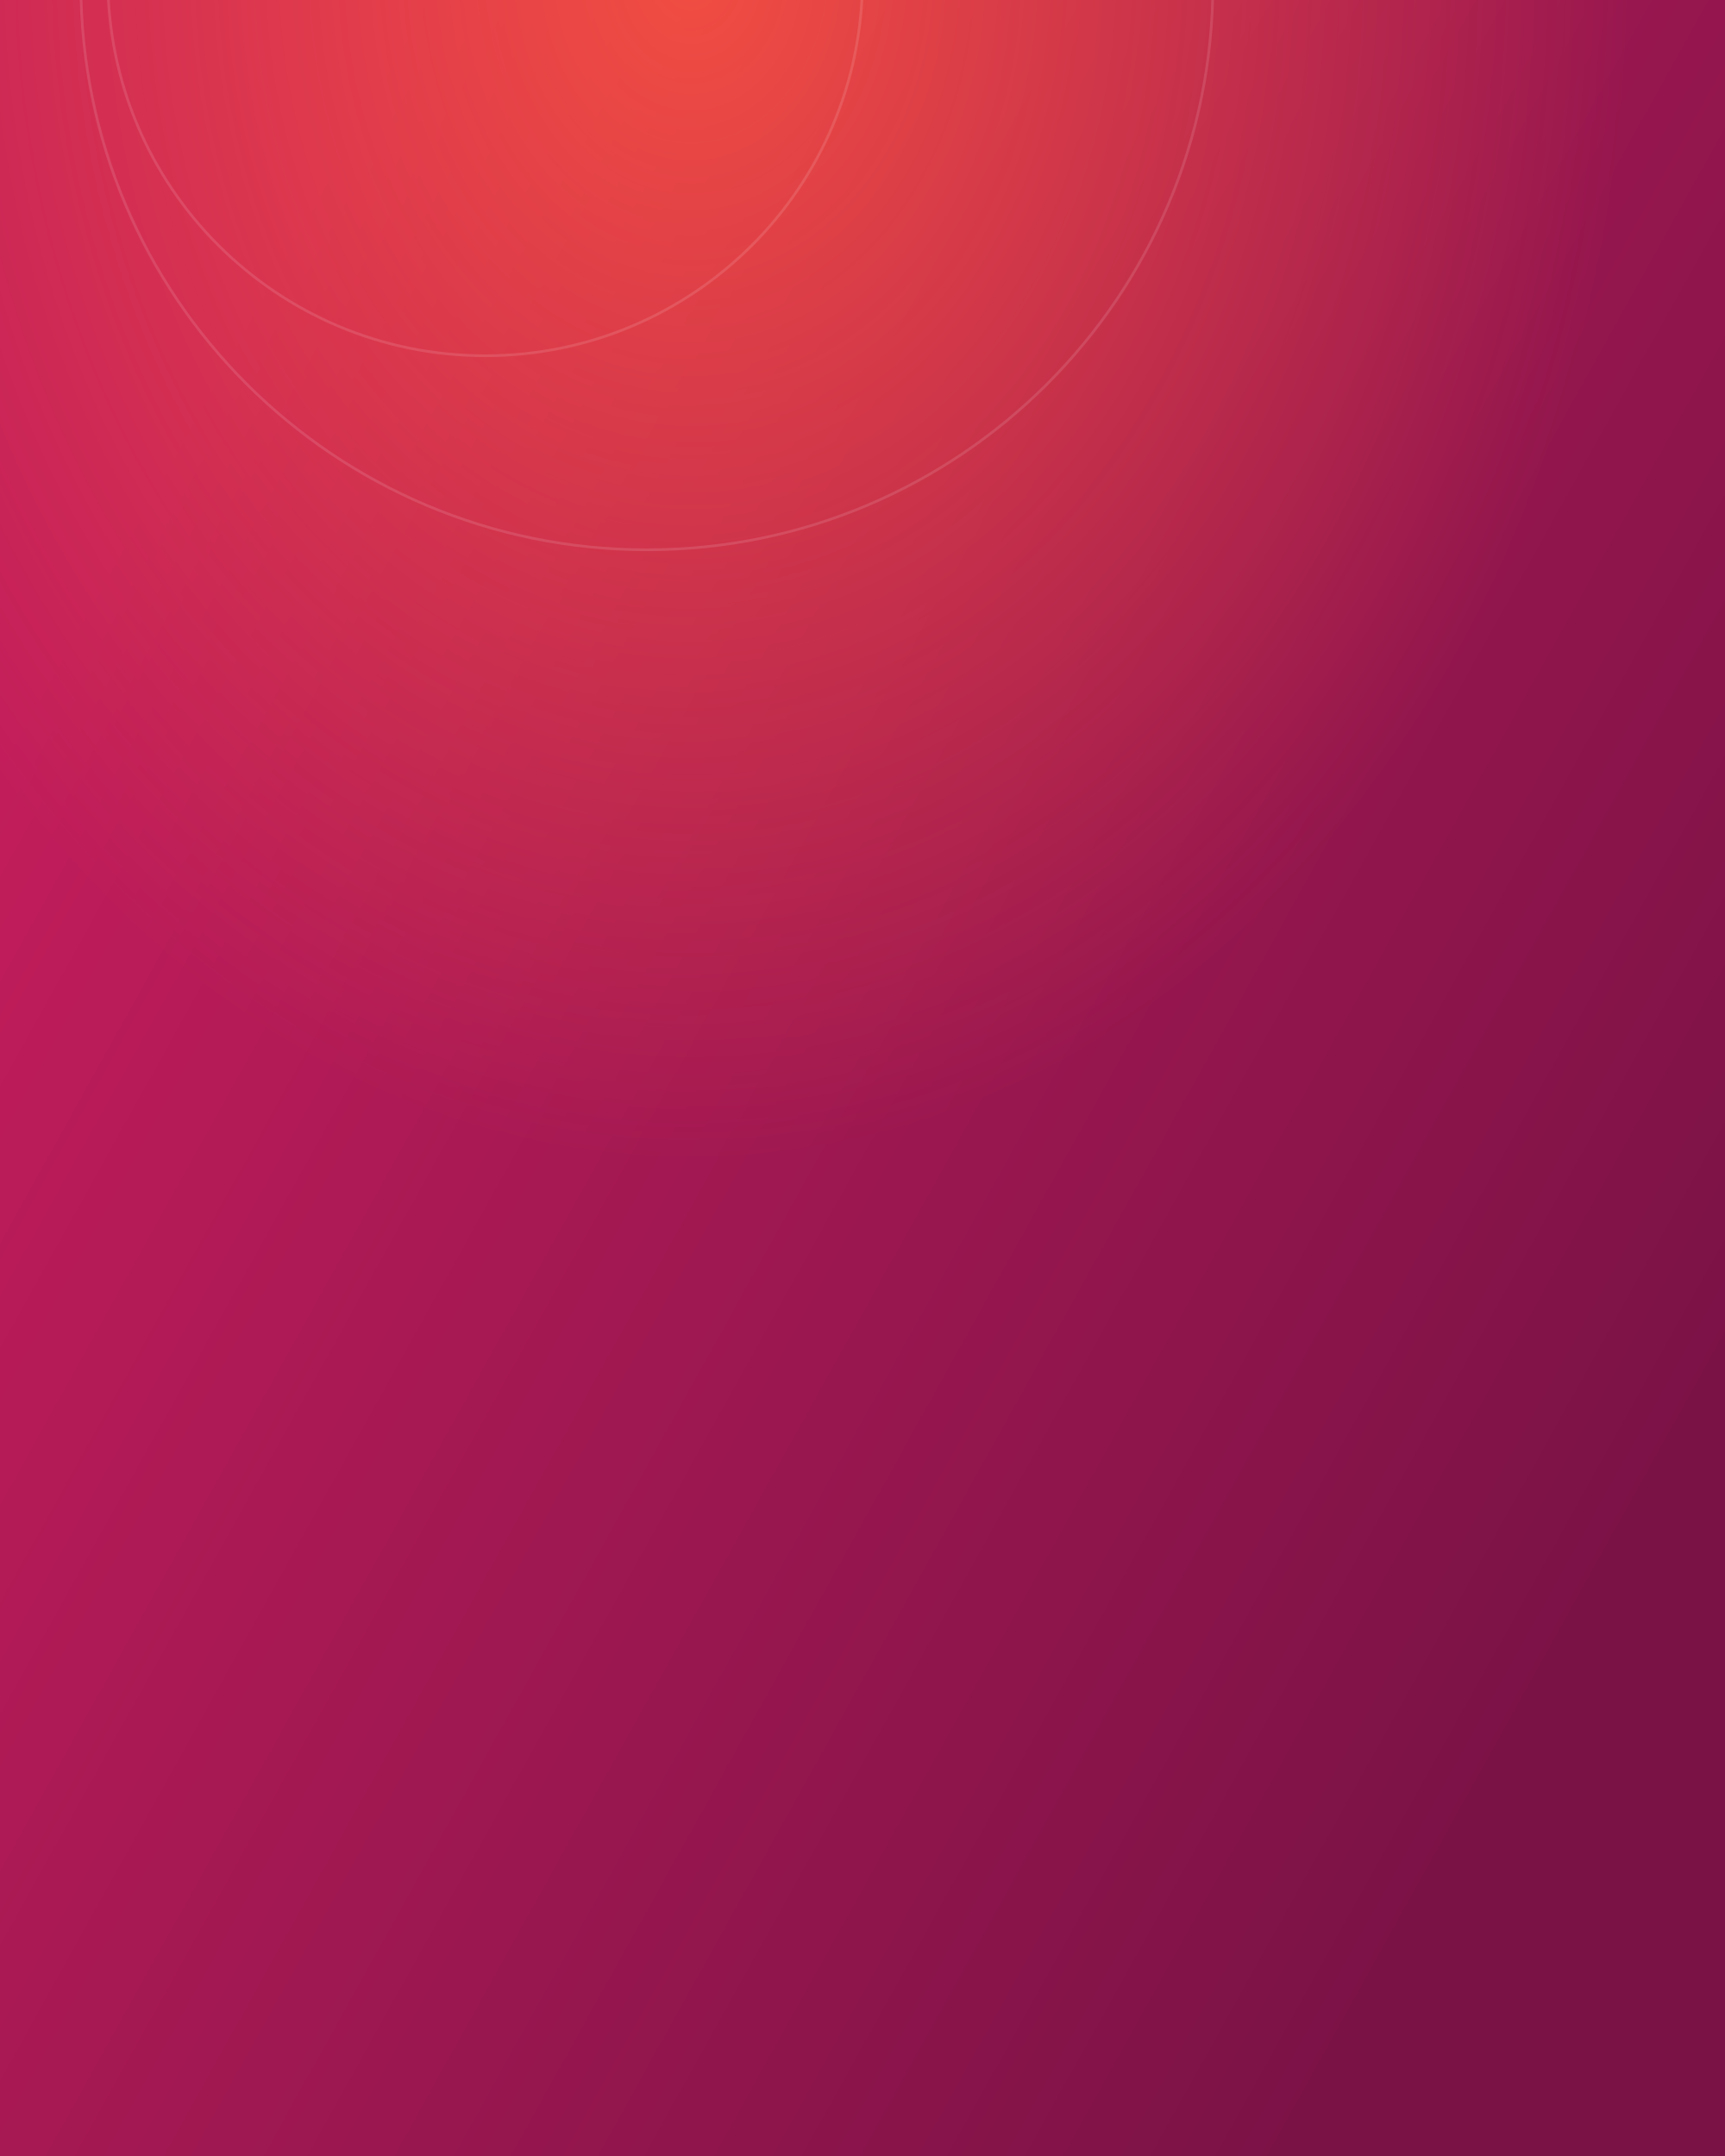
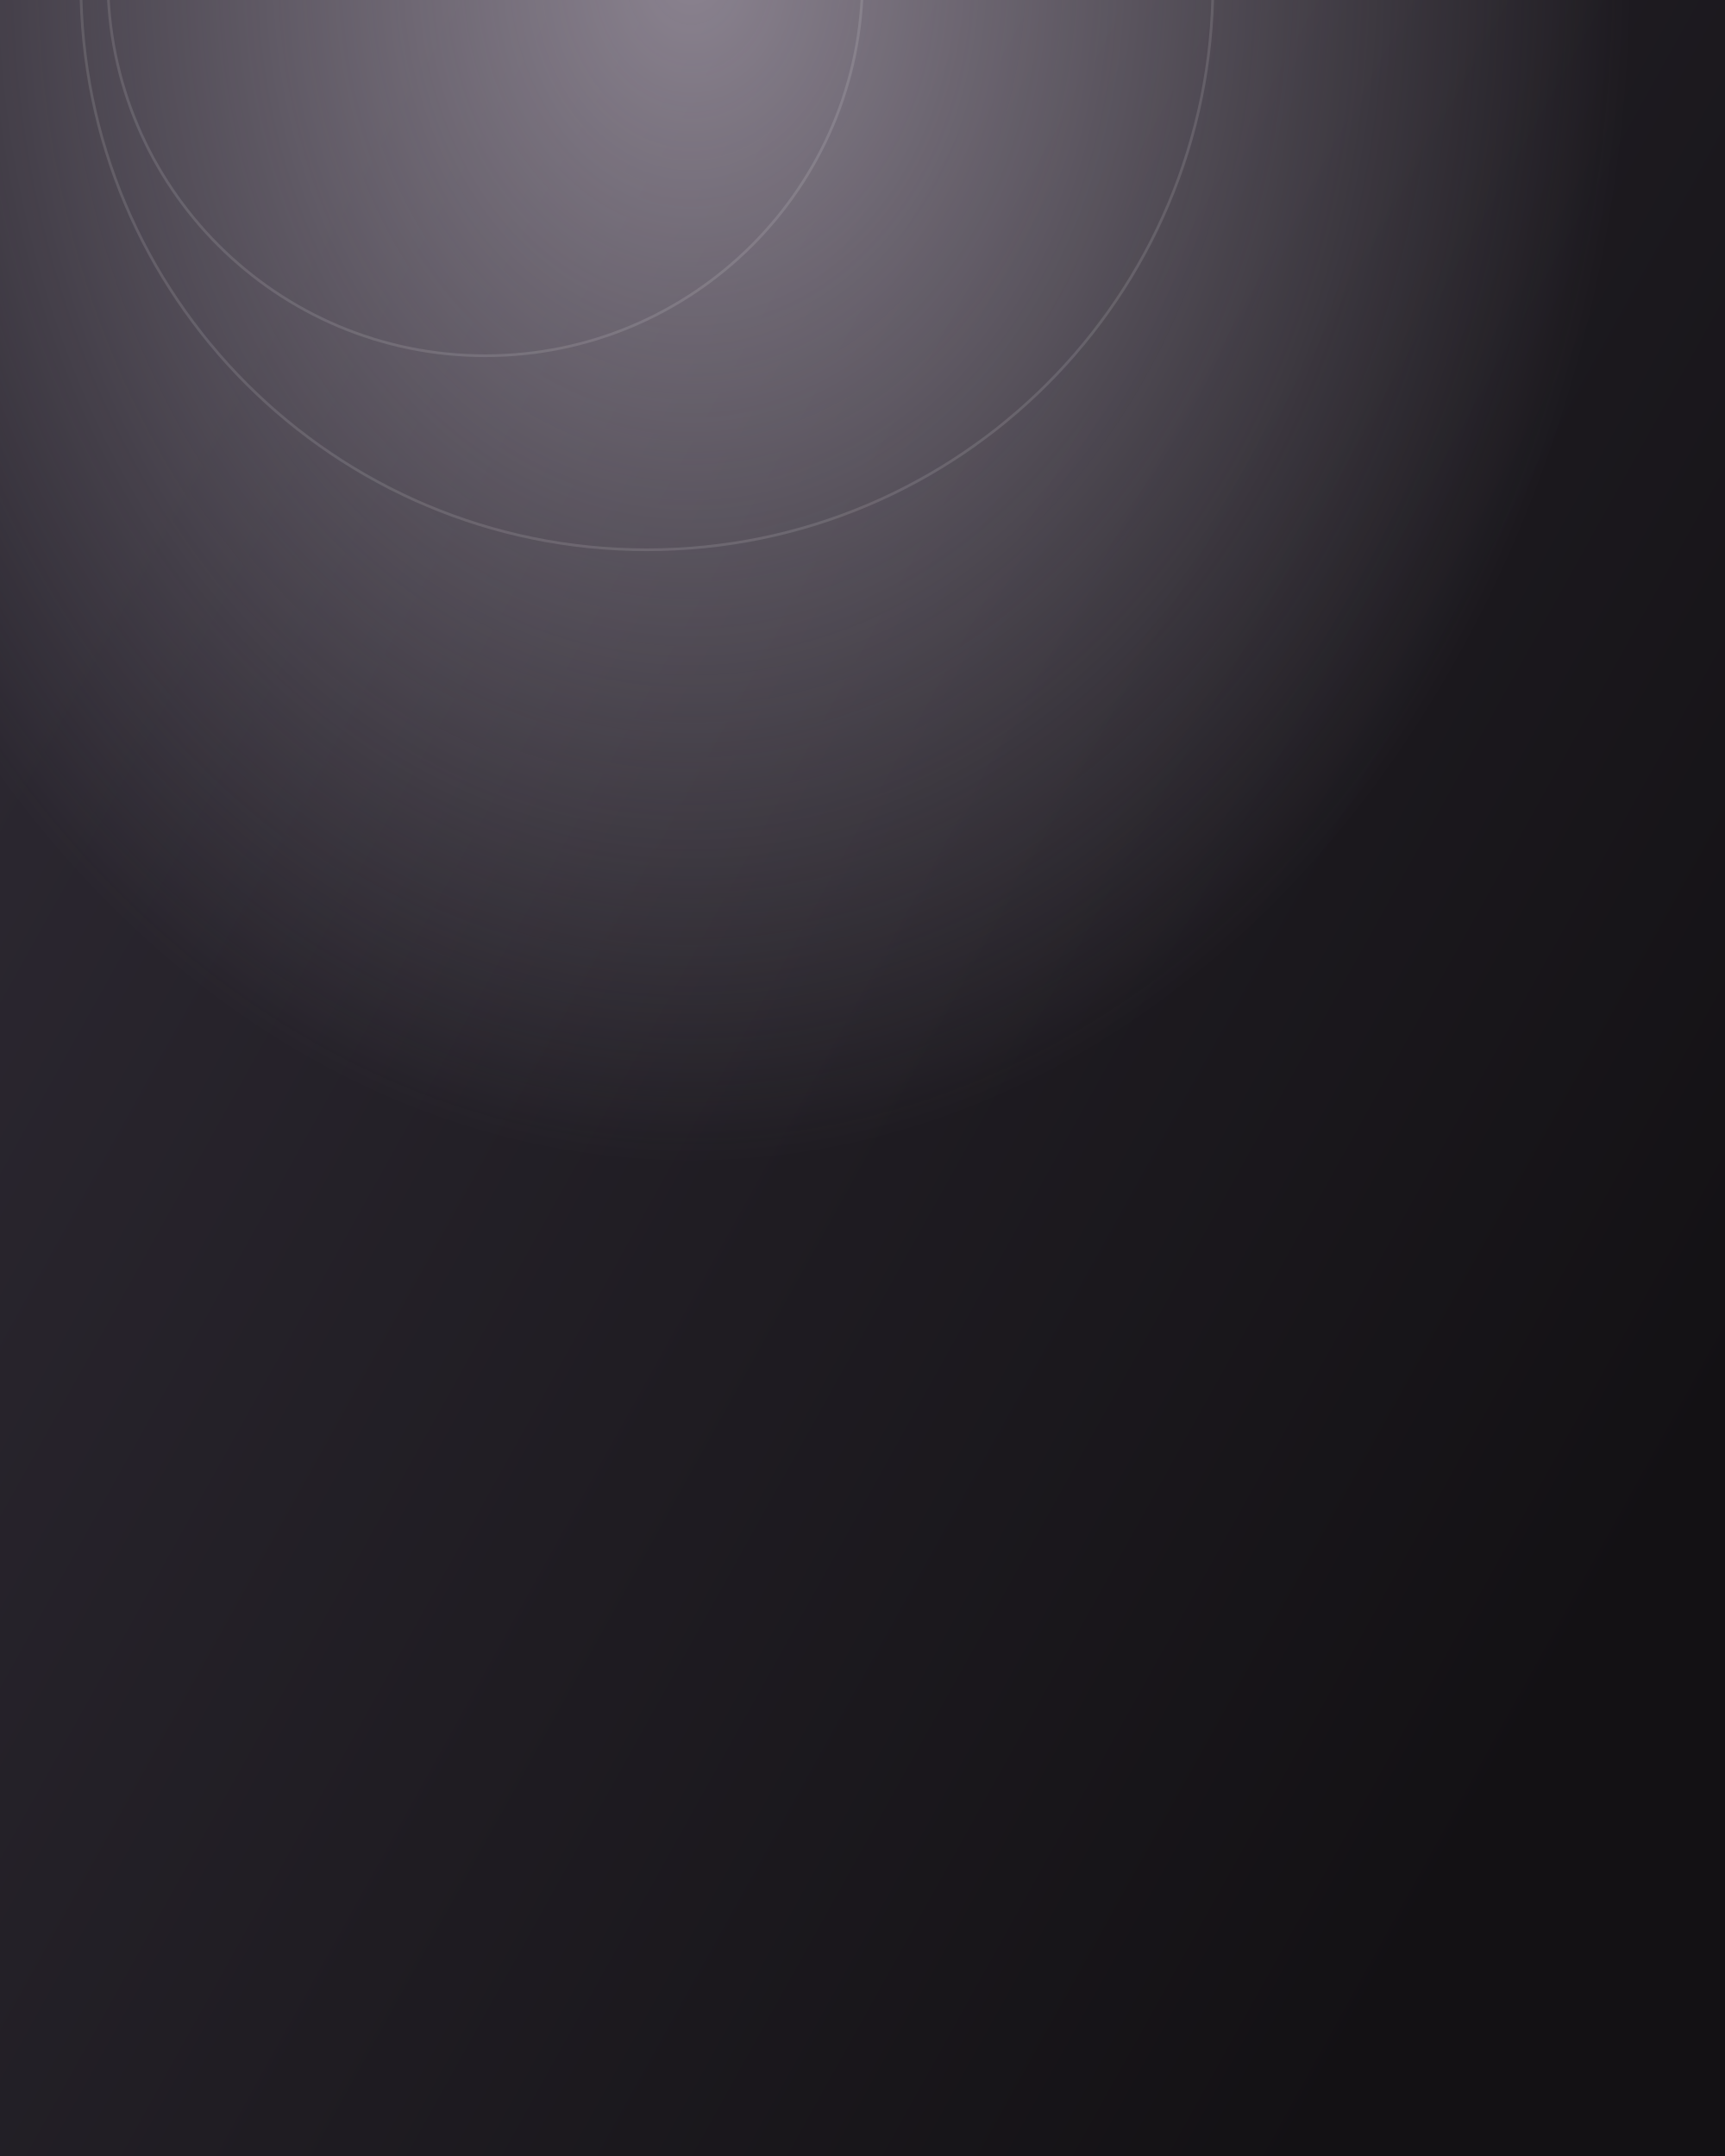
<svg xmlns="http://www.w3.org/2000/svg" width="1280" height="1600" viewBox="0 0 1280 1600">
  <defs>
    <linearGradient id="g" gradientTransform="rotate(215 0.5 0.5)">
-       <stop offset="0" stop-color="#7a1246" />
-       <stop offset="1" stop-color="#c21d5b" />
+       <stop offset="0" stop-color="#131114" />
+       <stop offset="1" stop-color="#2b2730" />
    </linearGradient>
    <radialGradient id="glow" cx="40%" cy="-1%" r="55%">
-       <stop offset="0" stop-color="#ff5a3c" stop-opacity="0.8" />
-       <stop offset="1" stop-color="#ff5a3c" stop-opacity="0" />
+       <stop offset="0" stop-color="#a39aa8" stop-opacity="0.8" />
+       <stop offset="1" stop-color="#a39aa8" stop-opacity="0" />
    </radialGradient>
  </defs>
  <rect width="1280" height="1600" fill="url(#g)" />
  <rect width="1280" height="1600" fill="url(#glow)" />
  <g opacity="0.12" stroke="#fff" stroke-width="2" fill="none">
    <circle cx="480" cy="-12" r="420" />
    <circle cx="360" cy="-16" r="280" />
  </g>
</svg>
